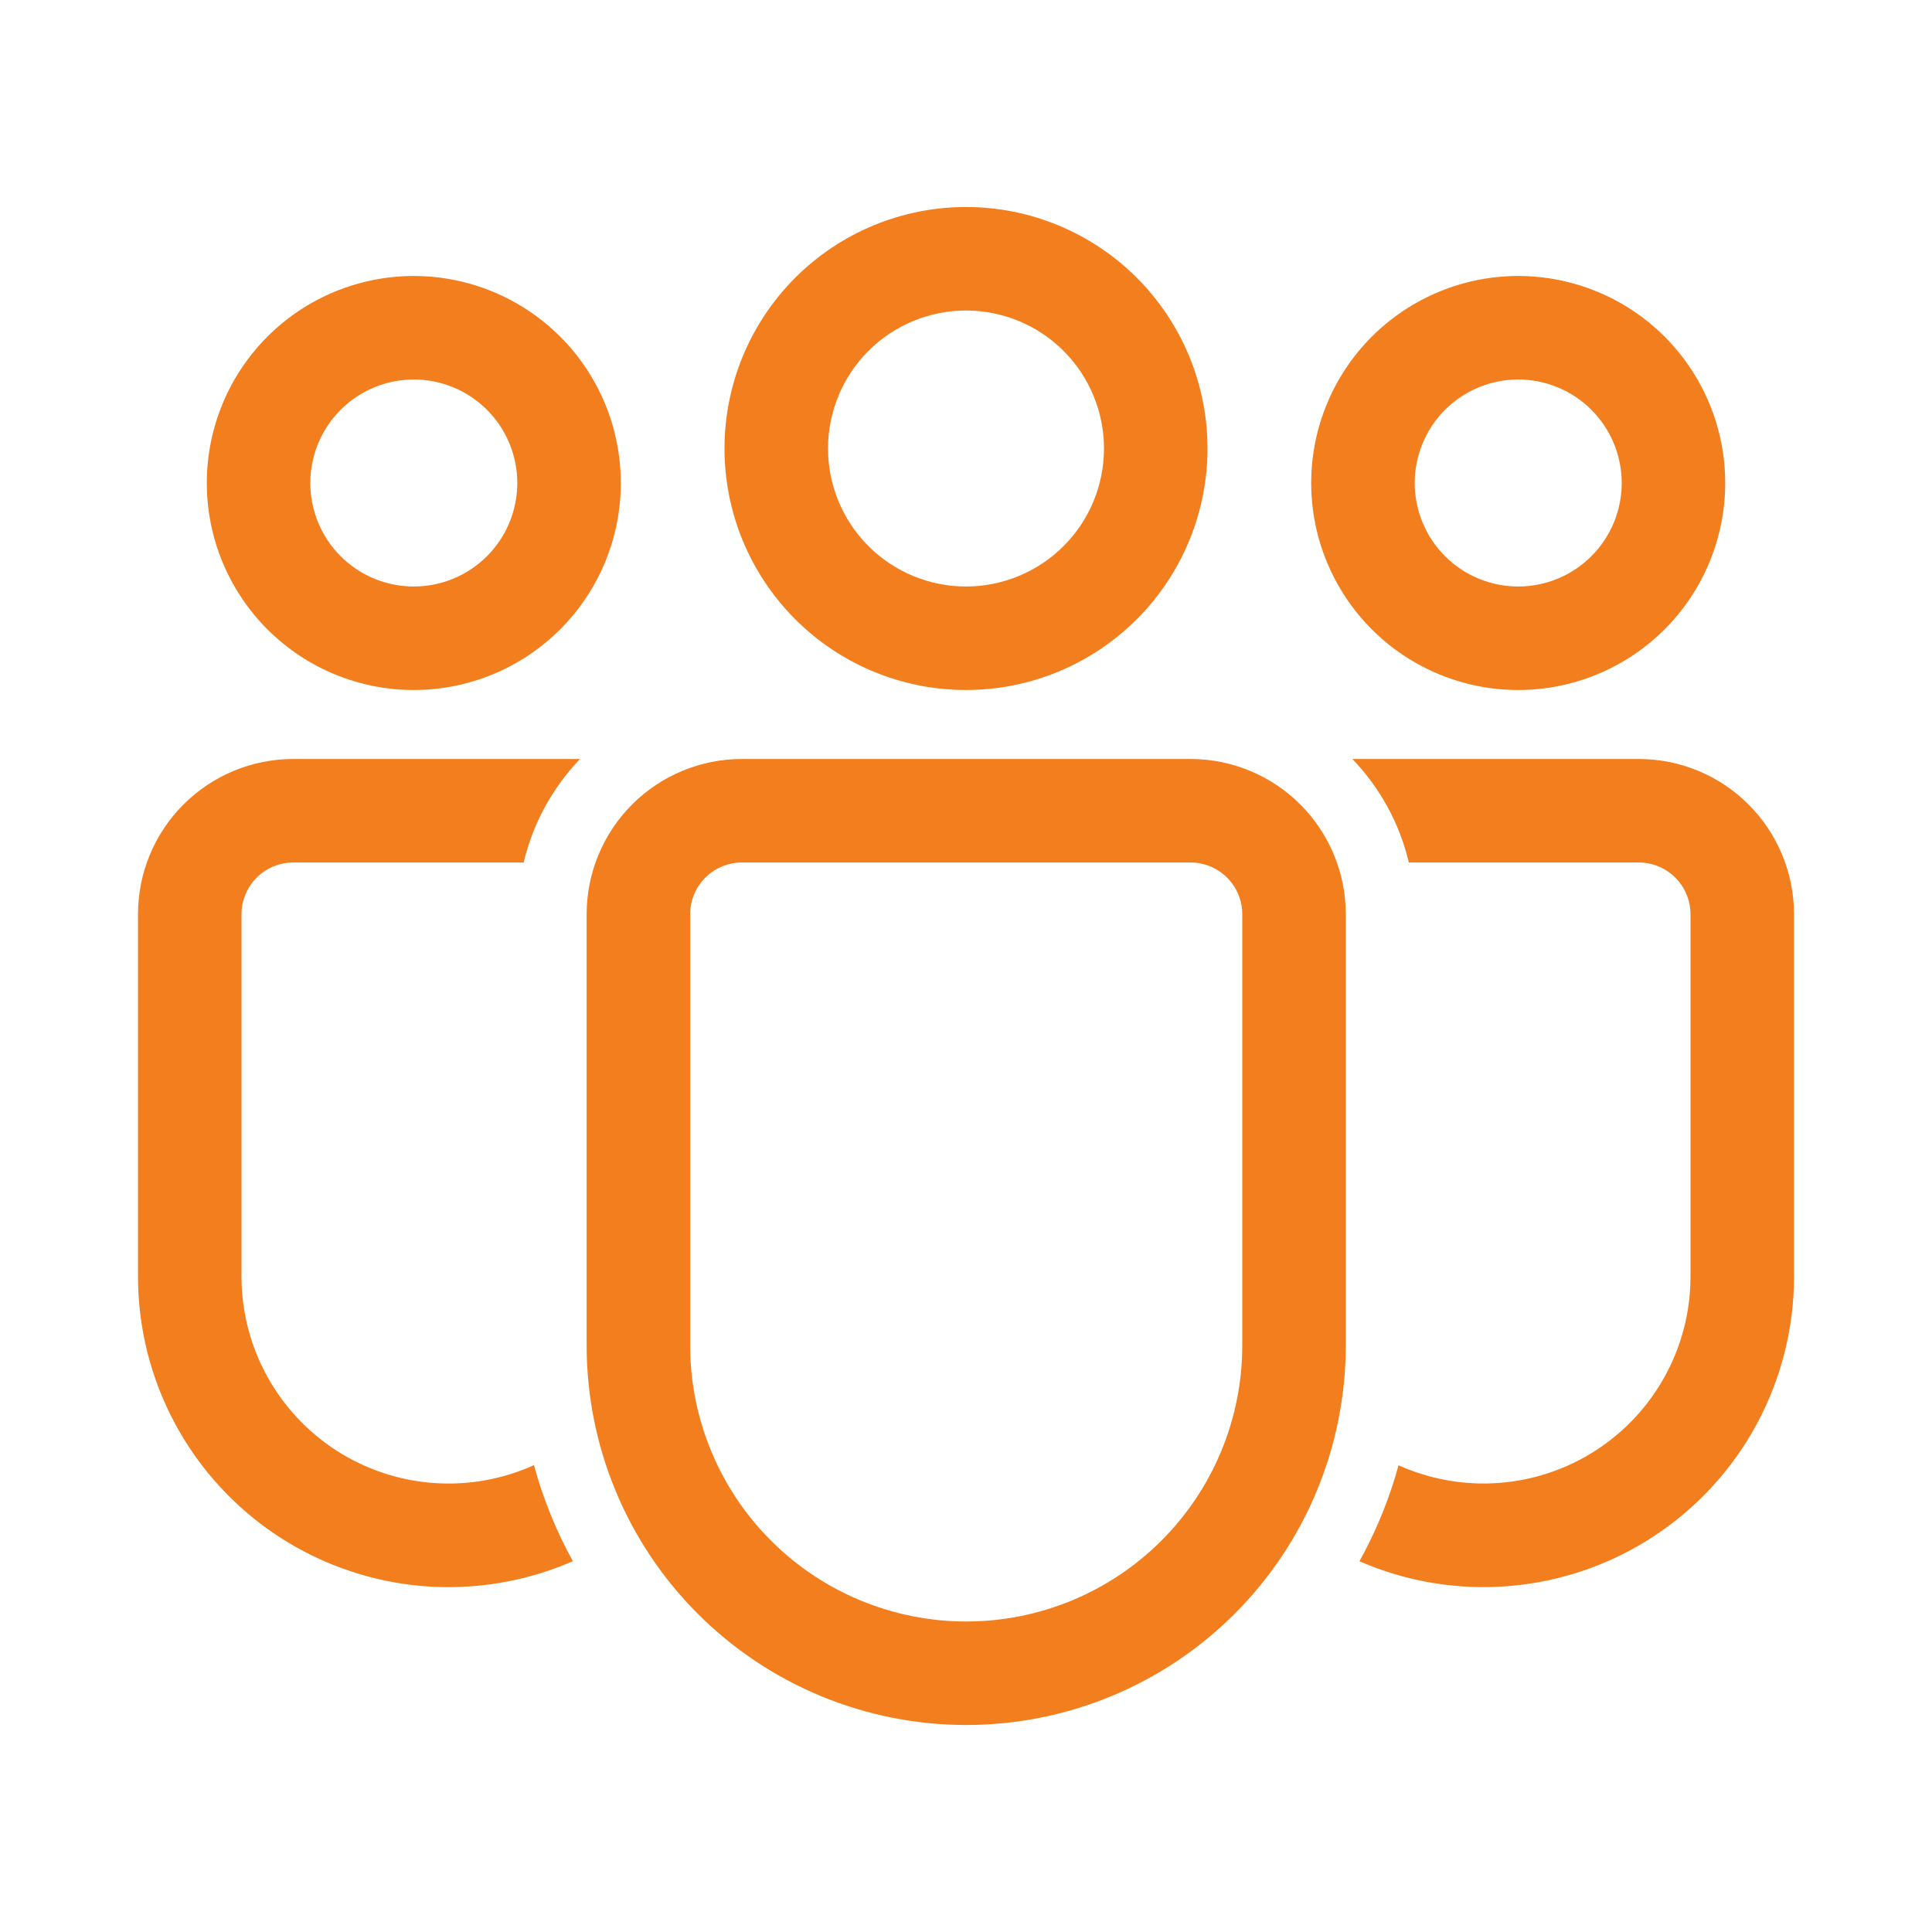
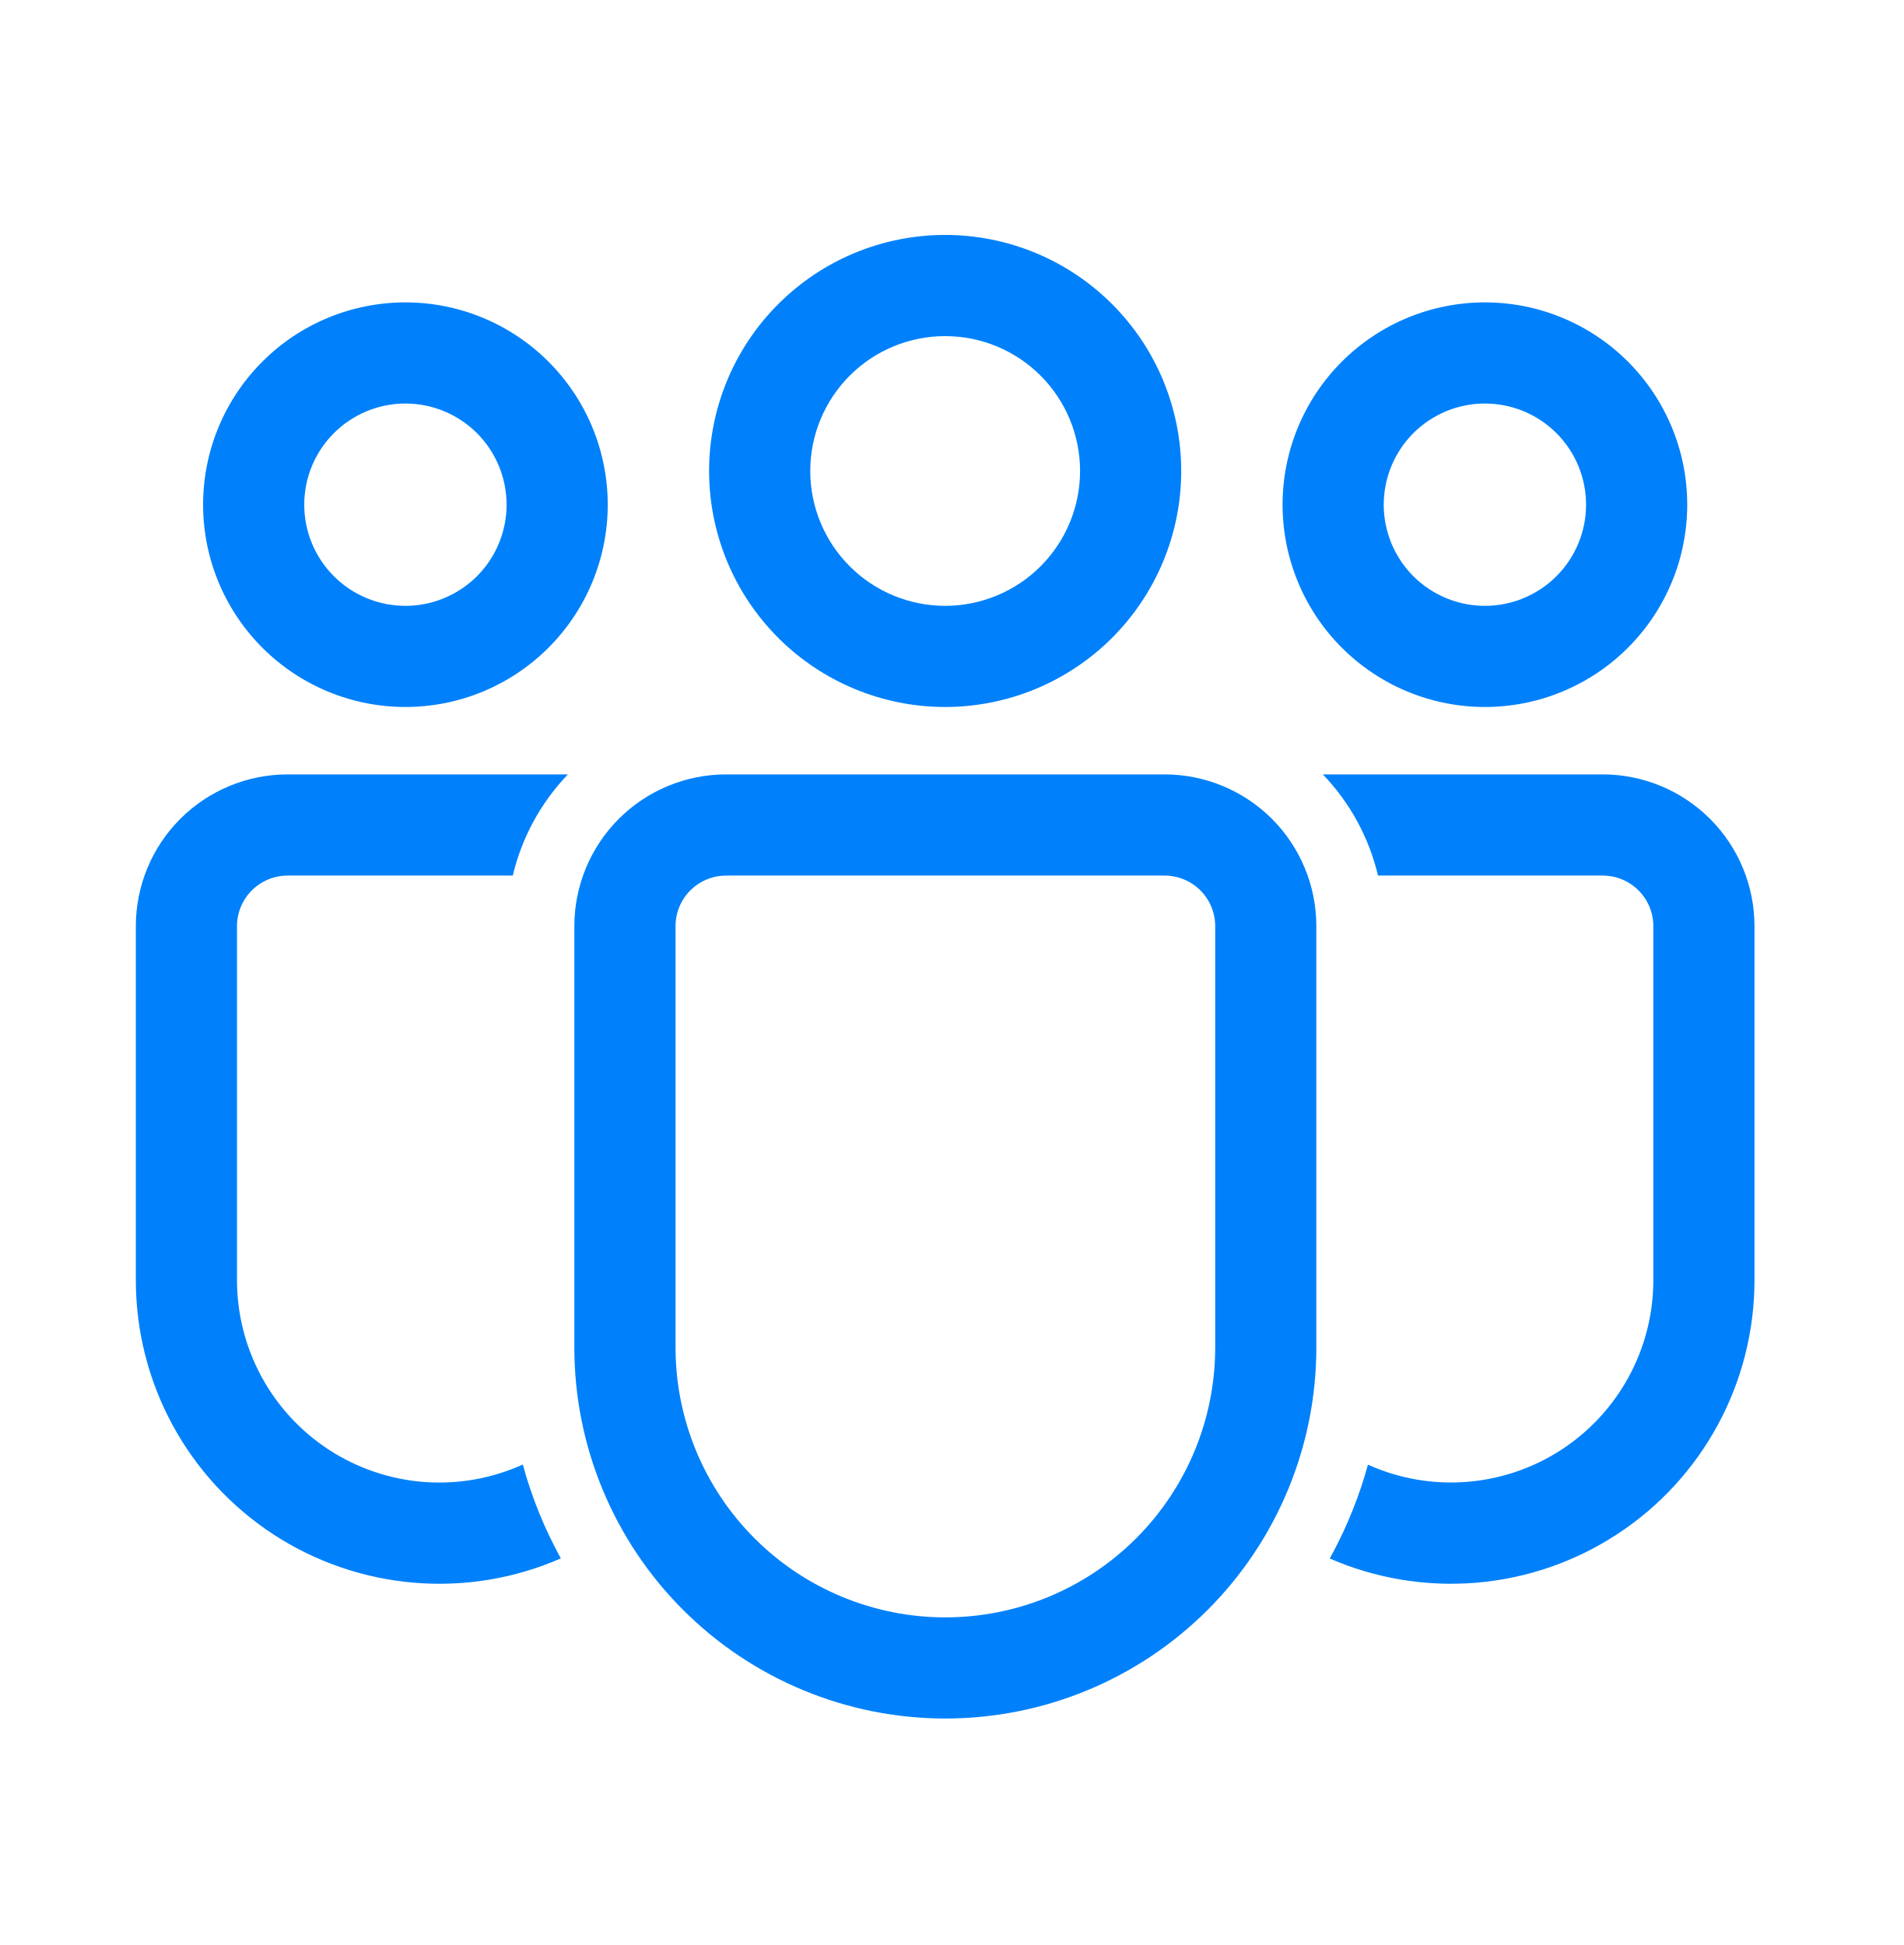
- <svg xmlns="http://www.w3.org/2000/svg" width="68" height="68" viewBox="0 0 68 68" fill="none">
-   <path d="M41.903 26.714C43.352 26.714 44.742 27.29 45.767 28.315C46.791 29.34 47.367 30.729 47.367 32.179V47.355C47.367 50.898 45.96 54.296 43.454 56.801C40.949 59.307 37.551 60.714 34.008 60.714C30.464 60.714 27.066 59.307 24.561 56.801C22.055 54.296 20.648 50.898 20.648 47.355V32.179C20.648 30.729 21.224 29.34 22.248 28.315C23.273 27.29 24.663 26.714 26.112 26.714H41.903ZM41.903 30.357H26.112C25.629 30.357 25.166 30.549 24.824 30.891C24.483 31.232 24.291 31.695 24.291 32.179V47.355C24.291 49.932 25.315 52.403 27.137 54.225C28.959 56.048 31.43 57.071 34.008 57.071C36.585 57.071 39.056 56.048 40.878 54.225C42.701 52.403 43.724 49.932 43.724 47.355V32.179C43.724 31.695 43.532 31.232 43.191 30.891C42.849 30.549 42.386 30.357 41.903 30.357ZM10.322 26.714H20.415C19.44 27.73 18.755 28.987 18.431 30.357H10.322C9.839 30.357 9.375 30.549 9.034 30.891C8.692 31.232 8.5 31.695 8.5 32.179V44.926C8.5 46.145 8.805 47.344 9.388 48.414C9.971 49.484 10.813 50.391 11.836 51.052C12.86 51.712 14.034 52.106 15.249 52.196C16.464 52.286 17.682 52.071 18.793 51.568C19.116 52.758 19.579 53.89 20.162 54.949C18.498 55.675 16.68 55.976 14.871 55.824C13.061 55.671 11.319 55.07 9.8 54.076C8.281 53.081 7.034 51.724 6.171 50.126C5.308 48.529 4.857 46.742 4.857 44.926V32.179C4.857 30.729 5.433 29.34 6.458 28.315C7.483 27.29 8.872 26.714 10.322 26.714ZM57.679 26.714C59.128 26.714 60.518 27.29 61.543 28.315C62.567 29.34 63.143 30.729 63.143 32.179V44.929C63.144 46.743 62.693 48.529 61.831 50.126C60.968 51.722 59.722 53.079 58.204 54.074C56.687 55.068 54.945 55.669 53.137 55.822C51.329 55.976 49.511 55.676 47.848 54.951L47.984 54.704C48.504 53.718 48.924 52.671 49.225 51.573C50.335 52.072 51.552 52.286 52.765 52.194C53.978 52.102 55.149 51.708 56.171 51.047C57.193 50.386 58.032 49.48 58.614 48.411C59.196 47.343 59.5 46.145 59.5 44.929V32.179C59.5 31.696 59.309 31.233 58.968 30.892C58.627 30.55 58.164 30.358 57.681 30.357H49.587C49.262 28.987 48.576 27.729 47.6 26.714H57.679ZM34 7.286C35.117 7.286 36.222 7.506 37.253 7.933C38.284 8.36 39.221 8.986 40.011 9.775C40.8 10.565 41.426 11.502 41.853 12.533C42.28 13.564 42.5 14.669 42.5 15.786C42.5 16.902 42.28 18.007 41.853 19.038C41.426 20.07 40.8 21.007 40.011 21.796C39.221 22.585 38.284 23.212 37.253 23.639C36.222 24.066 35.117 24.286 34 24.286C31.746 24.286 29.584 23.39 27.99 21.796C26.396 20.202 25.5 18.04 25.5 15.786C25.5 13.531 26.396 11.369 27.99 9.775C29.584 8.181 31.746 7.286 34 7.286ZM53.436 9.714C54.393 9.714 55.34 9.903 56.224 10.269C57.108 10.635 57.911 11.172 58.588 11.848C59.264 12.525 59.801 13.328 60.167 14.212C60.533 15.096 60.722 16.043 60.722 17C60.722 17.957 60.533 18.904 60.167 19.788C59.801 20.672 59.264 21.475 58.588 22.152C57.911 22.828 57.108 23.365 56.224 23.731C55.34 24.097 54.393 24.286 53.436 24.286C51.504 24.286 49.651 23.518 48.284 22.152C46.918 20.785 46.15 18.932 46.15 17C46.15 15.068 46.918 13.215 48.284 11.848C49.651 10.482 51.504 9.714 53.436 9.714ZM14.564 9.714C15.521 9.714 16.469 9.903 17.352 10.269C18.236 10.635 19.04 11.172 19.716 11.848C20.393 12.525 20.929 13.328 21.296 14.212C21.662 15.096 21.85 16.043 21.85 17C21.85 17.957 21.662 18.904 21.296 19.788C20.929 20.672 20.393 21.475 19.716 22.152C19.04 22.828 18.236 23.365 17.352 23.731C16.469 24.097 15.521 24.286 14.564 24.286C12.632 24.286 10.779 23.518 9.413 22.152C8.046 20.785 7.279 18.932 7.279 17C7.279 15.068 8.046 13.215 9.413 11.848C10.779 10.482 12.632 9.714 14.564 9.714ZM34 10.929C32.712 10.929 31.477 11.44 30.566 12.351C29.655 13.262 29.143 14.498 29.143 15.786C29.143 17.074 29.655 18.309 30.566 19.22C31.477 20.131 32.712 20.643 34 20.643C35.288 20.643 36.524 20.131 37.435 19.22C38.346 18.309 38.857 17.074 38.857 15.786C38.857 14.498 38.346 13.262 37.435 12.351C36.524 11.44 35.288 10.929 34 10.929ZM53.436 13.357C52.958 13.357 52.484 13.451 52.042 13.634C51.6 13.818 51.199 14.086 50.86 14.424C50.522 14.762 50.254 15.164 50.071 15.606C49.888 16.048 49.793 16.522 49.793 17C49.793 17.478 49.888 17.952 50.071 18.394C50.254 18.836 50.522 19.238 50.86 19.576C51.199 19.914 51.6 20.183 52.042 20.366C52.484 20.549 52.958 20.643 53.436 20.643C54.402 20.643 55.329 20.259 56.012 19.576C56.695 18.893 57.079 17.966 57.079 17C57.079 16.034 56.695 15.107 56.012 14.424C55.329 13.741 54.402 13.357 53.436 13.357ZM14.564 13.357C14.086 13.357 13.612 13.451 13.17 13.634C12.728 13.818 12.327 14.086 11.989 14.424C11.65 14.762 11.382 15.164 11.199 15.606C11.016 16.048 10.922 16.522 10.922 17C10.922 17.478 11.016 17.952 11.199 18.394C11.382 18.836 11.65 19.238 11.989 19.576C12.327 19.914 12.728 20.183 13.17 20.366C13.612 20.549 14.086 20.643 14.564 20.643C15.531 20.643 16.457 20.259 17.14 19.576C17.823 18.893 18.207 17.966 18.207 17C18.207 16.034 17.823 15.107 17.14 14.424C16.457 13.741 15.531 13.357 14.564 13.357Z" fill="#F27E1E" />
+ <svg xmlns="http://www.w3.org/2000/svg" width="46" height="47" viewBox="0 0 46 47" fill="none">
+   <path d="M28.139 18.713C29.111 18.713 30.044 19.1 30.732 19.787C31.419 20.475 31.805 21.408 31.805 22.38V32.563C31.805 34.94 30.861 37.22 29.18 38.901C27.499 40.583 25.219 41.527 22.841 41.527C20.464 41.527 18.184 40.583 16.503 38.901C14.822 37.22 13.877 34.94 13.877 32.563V22.38C13.877 21.408 14.264 20.475 14.951 19.787C15.639 19.1 16.571 18.713 17.544 18.713H28.139ZM28.139 21.158H17.544C17.22 21.158 16.909 21.287 16.68 21.516C16.45 21.745 16.322 22.056 16.322 22.38V32.563C16.322 34.292 17.009 35.95 18.231 37.173C19.454 38.396 21.112 39.083 22.841 39.083C24.57 39.083 26.229 38.396 27.451 37.173C28.674 35.95 29.361 34.292 29.361 32.563V22.38C29.361 22.056 29.232 21.745 29.003 21.516C28.774 21.287 28.463 21.158 28.139 21.158ZM6.949 18.713H13.721C13.067 19.395 12.607 20.239 12.39 21.158H6.949C6.624 21.158 6.314 21.287 6.084 21.516C5.855 21.745 5.726 22.056 5.726 22.38V30.933C5.726 31.751 5.931 32.556 6.322 33.274C6.713 33.992 7.278 34.6 7.965 35.044C8.652 35.487 9.439 35.751 10.255 35.812C11.07 35.872 11.887 35.727 12.632 35.39C12.849 36.189 13.16 36.948 13.551 37.658C12.435 38.146 11.215 38.348 10.001 38.245C8.787 38.143 7.618 37.74 6.598 37.073C5.579 36.405 4.742 35.495 4.163 34.423C3.584 33.351 3.282 32.152 3.282 30.933V22.38C3.282 21.408 3.668 20.475 4.356 19.787C5.044 19.1 5.976 18.713 6.949 18.713ZM38.724 18.713C39.697 18.713 40.629 19.1 41.317 19.787C42.005 20.475 42.391 21.408 42.391 22.38V30.935C42.391 32.153 42.089 33.351 41.51 34.422C40.932 35.494 40.096 36.404 39.077 37.071C38.059 37.739 36.89 38.142 35.677 38.245C34.464 38.347 33.244 38.147 32.128 37.66L32.219 37.494C32.568 36.832 32.85 36.13 33.052 35.393C33.797 35.728 34.613 35.872 35.427 35.81C36.241 35.748 37.027 35.484 37.713 35.04C38.398 34.597 38.962 33.989 39.352 33.272C39.742 32.555 39.947 31.752 39.947 30.935V22.38C39.947 22.056 39.818 21.745 39.589 21.516C39.36 21.287 39.05 21.158 38.726 21.158H33.295C33.077 20.239 32.617 19.395 31.962 18.713H38.724ZM22.837 5.677C23.585 5.677 24.327 5.825 25.019 6.111C25.711 6.398 26.34 6.818 26.869 7.348C27.399 7.877 27.819 8.506 28.106 9.198C28.392 9.89 28.54 10.632 28.54 11.381C28.54 12.13 28.392 12.871 28.106 13.563C27.819 14.255 27.399 14.884 26.869 15.414C26.34 15.943 25.711 16.363 25.019 16.65C24.327 16.936 23.585 17.084 22.837 17.084C21.324 17.084 19.873 16.483 18.804 15.414C17.734 14.344 17.133 12.893 17.133 11.381C17.133 9.868 17.734 8.417 18.804 7.348C19.873 6.278 21.324 5.677 22.837 5.677ZM35.878 7.307C36.52 7.307 37.155 7.433 37.748 7.679C38.342 7.925 38.88 8.285 39.334 8.739C39.788 9.193 40.148 9.732 40.394 10.325C40.64 10.918 40.766 11.553 40.766 12.195C40.766 12.837 40.64 13.473 40.394 14.066C40.148 14.659 39.788 15.198 39.334 15.652C38.88 16.106 38.342 16.466 37.748 16.712C37.155 16.958 36.52 17.084 35.878 17.084C34.581 17.084 33.338 16.569 32.421 15.652C31.504 14.735 30.989 13.492 30.989 12.195C30.989 10.899 31.504 9.655 32.421 8.739C33.338 7.822 34.581 7.307 35.878 7.307ZM9.795 7.307C10.437 7.307 11.073 7.433 11.666 7.679C12.259 7.925 12.798 8.285 13.252 8.739C13.706 9.193 14.066 9.732 14.312 10.325C14.557 10.918 14.684 11.553 14.684 12.195C14.684 12.837 14.557 13.473 14.312 14.066C14.066 14.659 13.706 15.198 13.252 15.652C12.798 16.106 12.259 16.466 11.666 16.712C11.073 16.958 10.437 17.084 9.795 17.084C8.499 17.084 7.255 16.569 6.339 15.652C5.422 14.735 4.907 13.492 4.907 12.195C4.907 10.899 5.422 9.655 6.339 8.739C7.255 7.822 8.499 7.307 9.795 7.307ZM22.837 8.122C21.972 8.122 21.143 8.465 20.532 9.076C19.921 9.687 19.577 10.516 19.577 11.381C19.577 12.245 19.921 13.074 20.532 13.685C21.143 14.296 21.972 14.64 22.837 14.64C23.701 14.64 24.53 14.296 25.141 13.685C25.752 13.074 26.096 12.245 26.096 11.381C26.096 10.516 25.752 9.687 25.141 9.076C24.53 8.465 23.701 8.122 22.837 8.122ZM35.878 9.751C35.557 9.751 35.239 9.814 34.942 9.937C34.646 10.06 34.376 10.24 34.149 10.467C33.922 10.694 33.742 10.963 33.619 11.26C33.497 11.557 33.433 11.874 33.433 12.195C33.433 12.516 33.497 12.834 33.619 13.131C33.742 13.427 33.922 13.697 34.149 13.924C34.376 14.151 34.646 14.331 34.942 14.454C35.239 14.576 35.557 14.64 35.878 14.64C36.526 14.64 37.148 14.382 37.606 13.924C38.064 13.465 38.322 12.844 38.322 12.195C38.322 11.547 38.064 10.925 37.606 10.467C37.148 10.009 36.526 9.751 35.878 9.751ZM9.795 9.751C9.474 9.751 9.157 9.814 8.86 9.937C8.563 10.06 8.294 10.24 8.067 10.467C7.84 10.694 7.66 10.963 7.537 11.26C7.414 11.557 7.351 11.874 7.351 12.195C7.351 12.516 7.414 12.834 7.537 13.131C7.66 13.427 7.84 13.697 8.067 13.924C8.294 14.151 8.563 14.331 8.86 14.454C9.157 14.576 9.474 14.64 9.795 14.64C10.444 14.64 11.065 14.382 11.524 13.924C11.982 13.465 12.24 12.844 12.24 12.195C12.24 11.547 11.982 10.925 11.524 10.467C11.065 10.009 10.444 9.751 9.795 9.751Z" fill="#0081FB" />
</svg>
